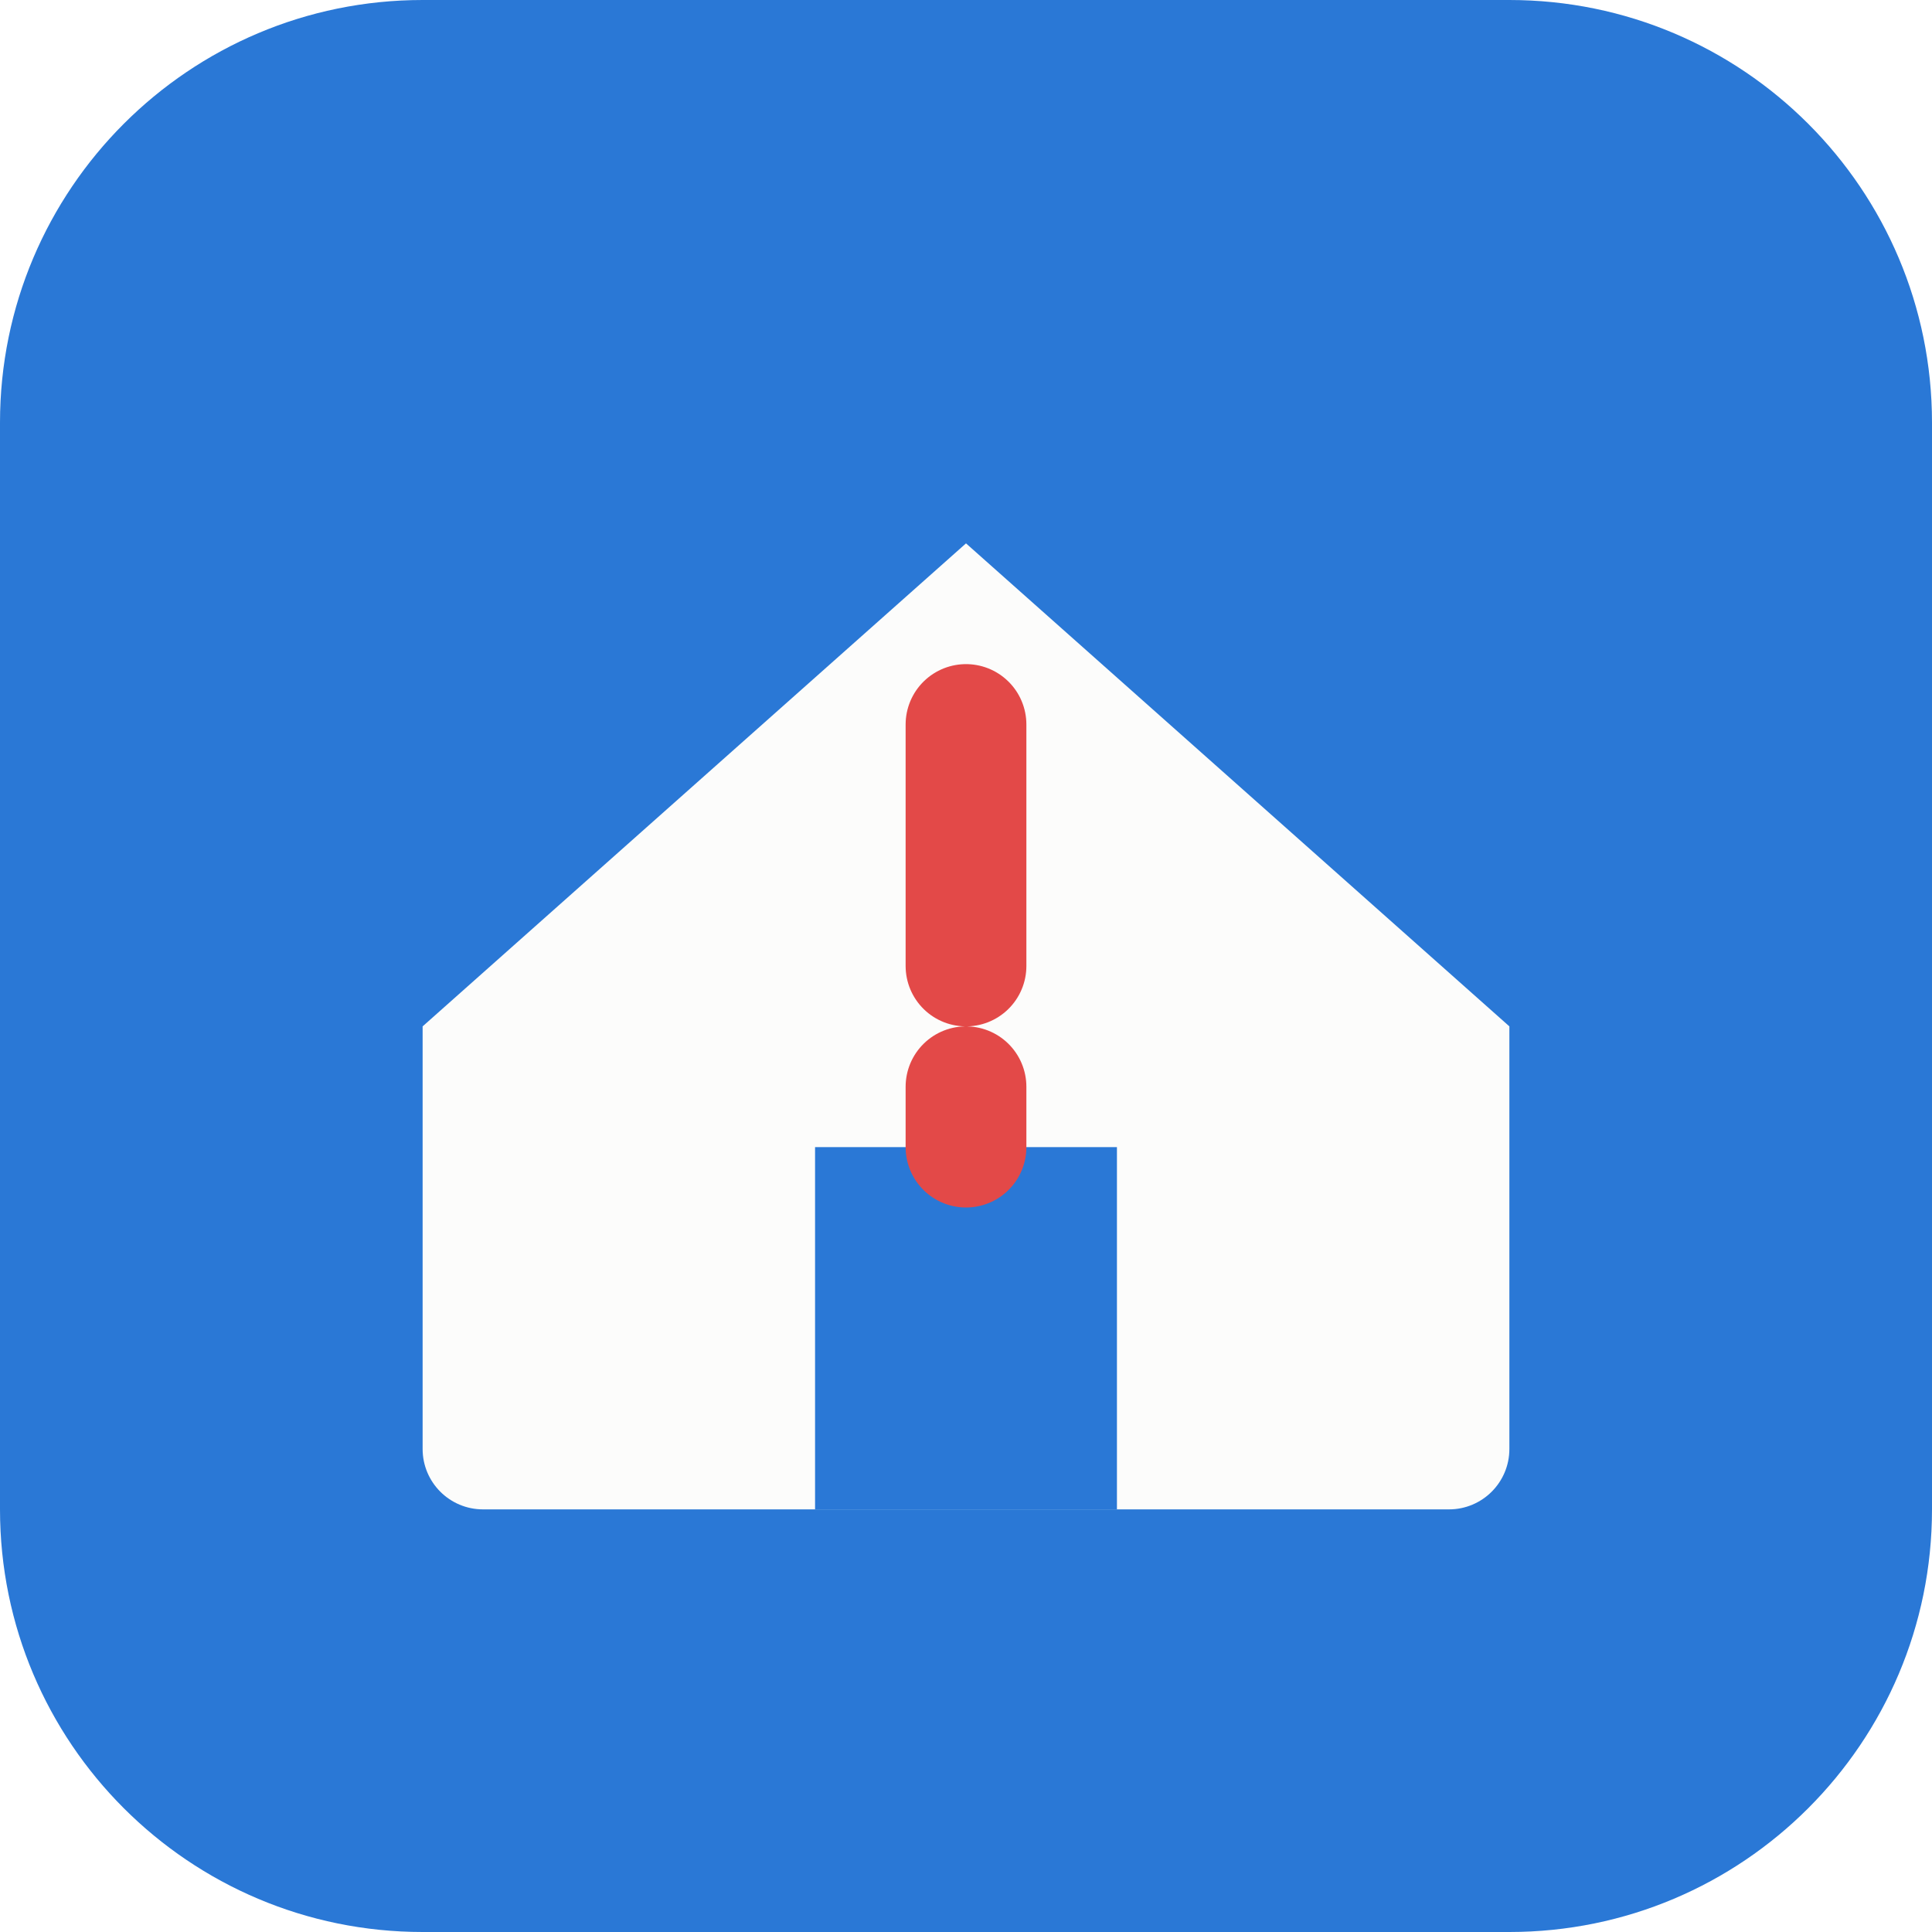
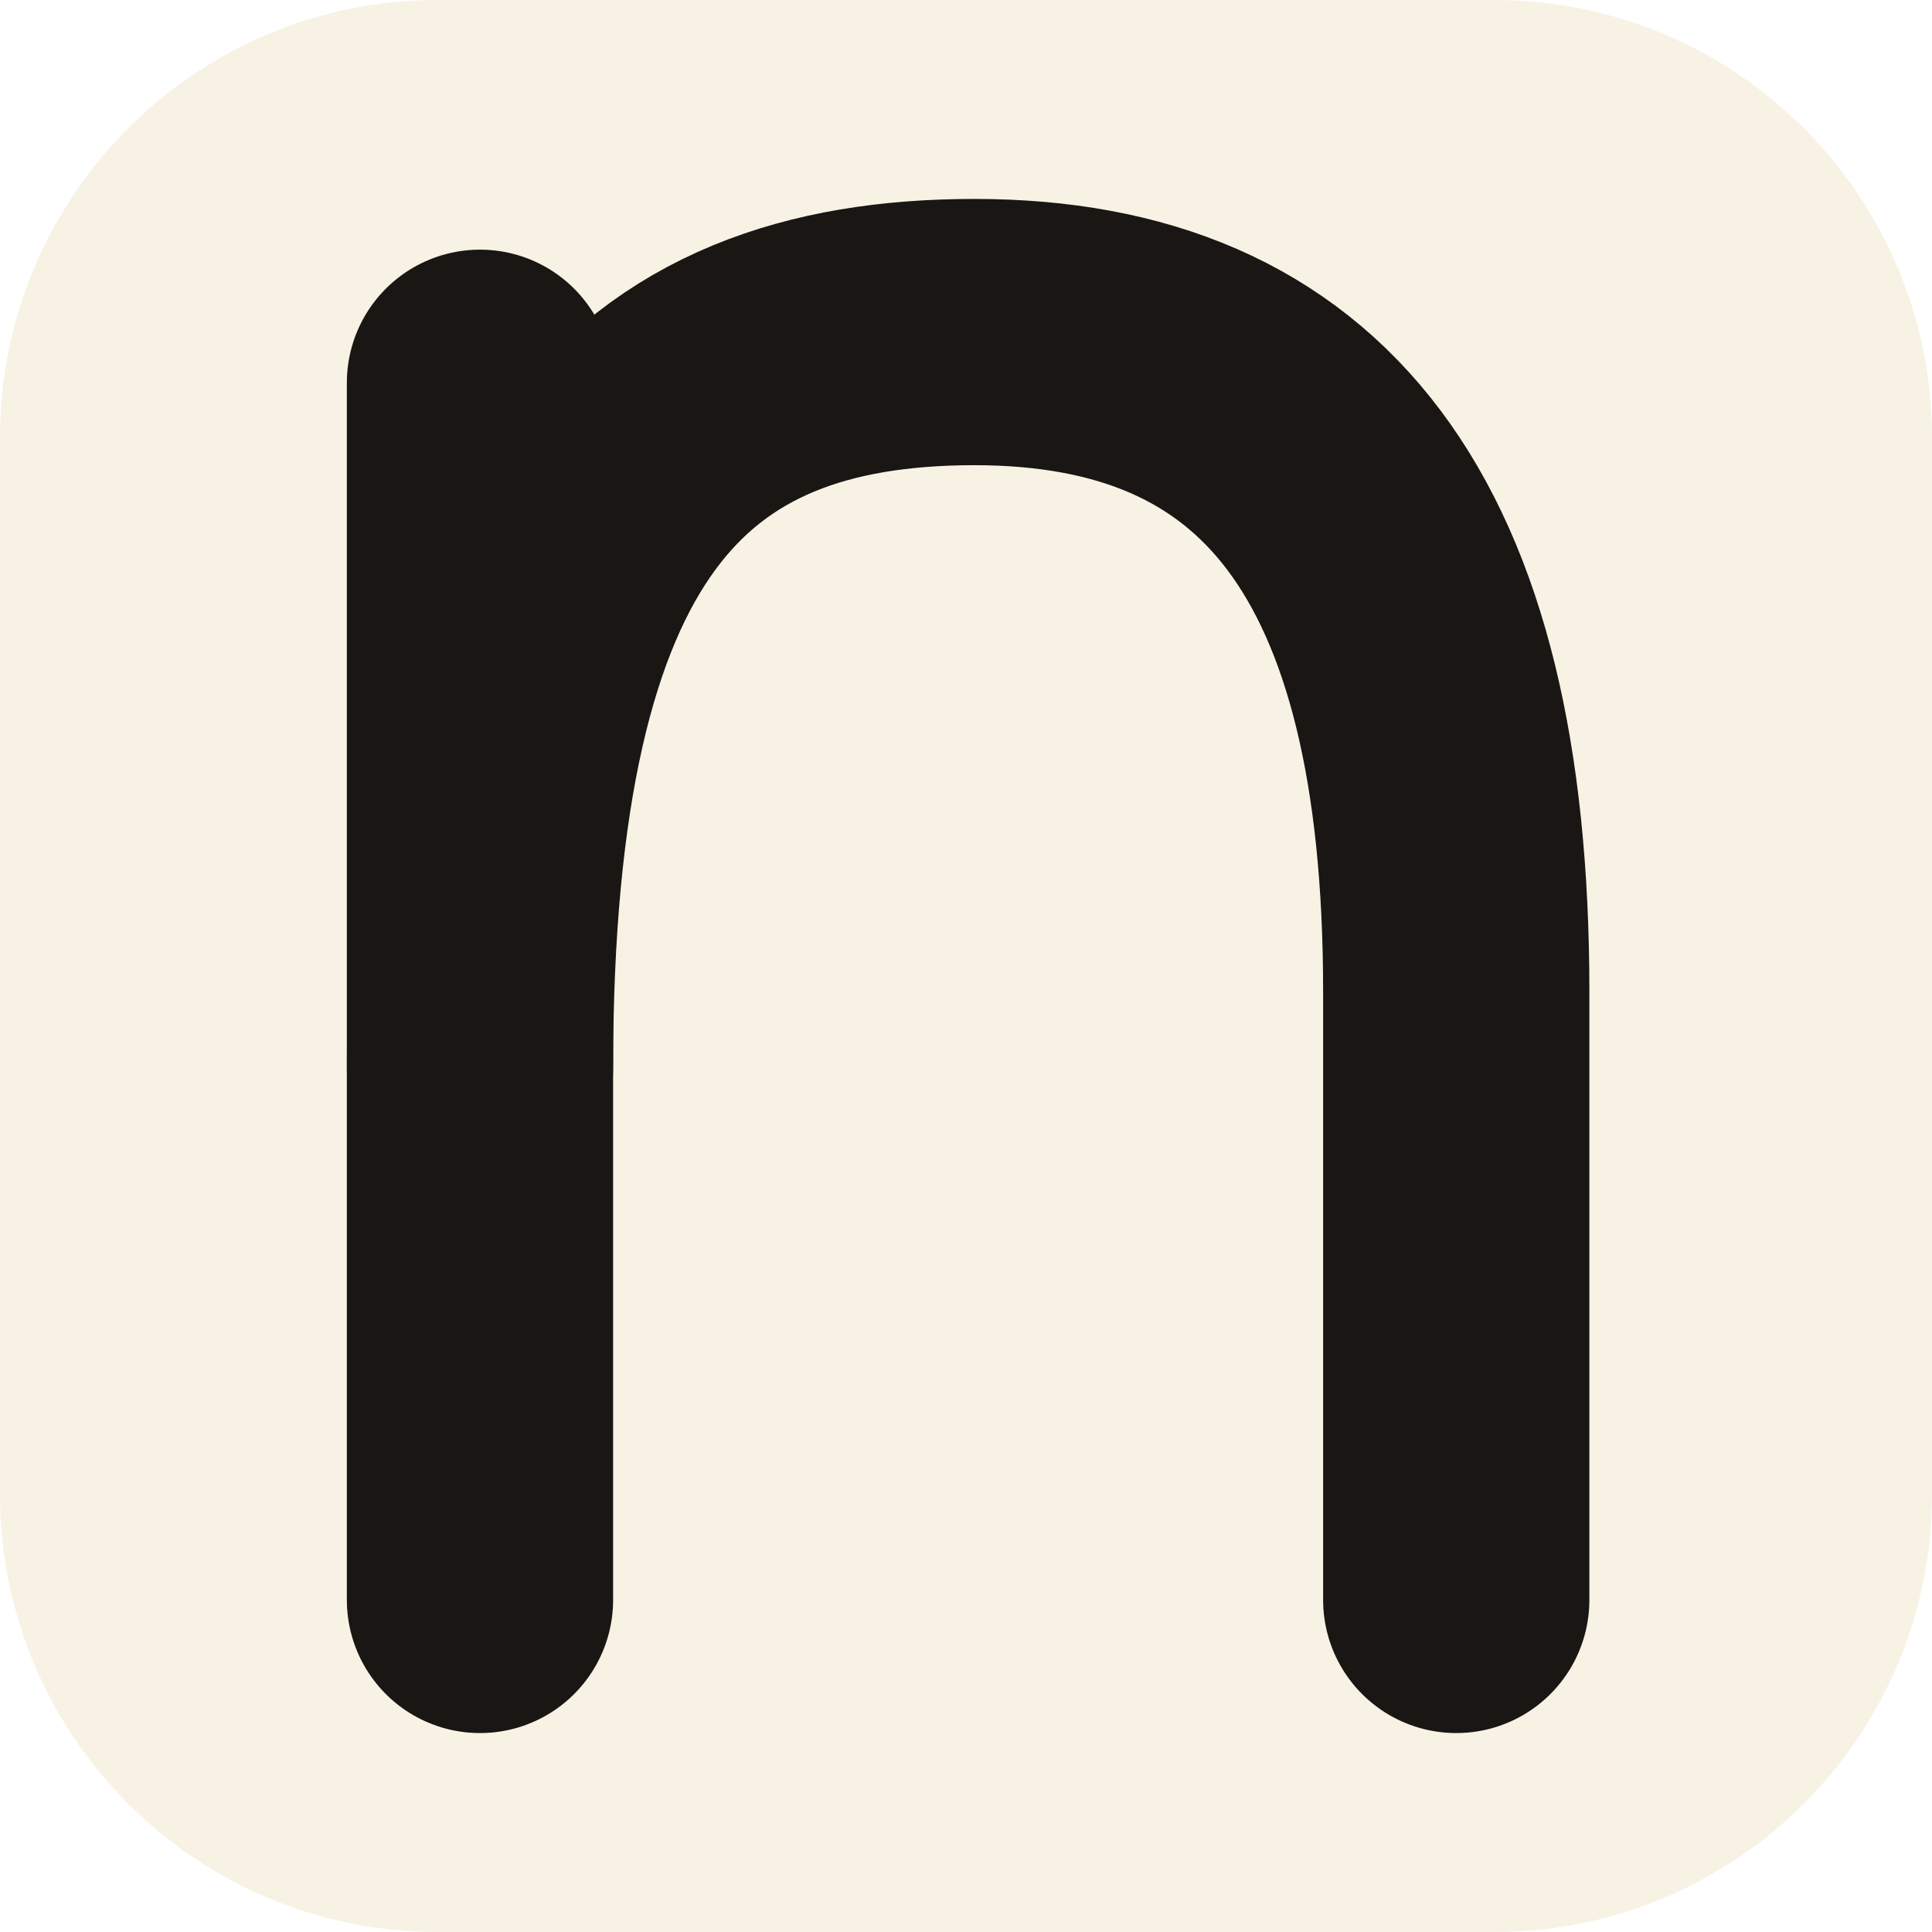
- <svg xmlns="http://www.w3.org/2000/svg" viewBox="0 0 64 64" role="img" aria-label="전세 위험도">
-   <rect width="64" height="64" rx="14" fill="#2a78d6" />
-   <path d="M14 34 32 18l18 16v14a2 2 0 0 1-2 2H16a2 2 0 0 1-2-2z" fill="#fcfcfb" />
-   <rect x="27" y="38" width="10" height="12" fill="#2a78d6" />
-   <path d="M32 24v8m0 4v2" stroke="#e34948" stroke-width="4" stroke-linecap="round" />
+ <svg xmlns="http://www.w3.org/2000/svg" viewBox="0 0 64 64" role="img" aria-label="necessities">
+   <rect width="64" height="64" rx="14.5" fill="#f7f2e4" />
+   <g transform="translate(15.9,-31.0) scale(0.42)" fill="none" stroke="#191613" stroke-width="21" stroke-linecap="round" stroke-linejoin="round">
+     <path d="M 0,104.0 L 0,200.0" />
+     <path d="M 0,158 C 0,114 14,100.0 39,100.0 C 64,100.0 77,116 77,152 L 77,200.0" />
+   </g>
</svg>
